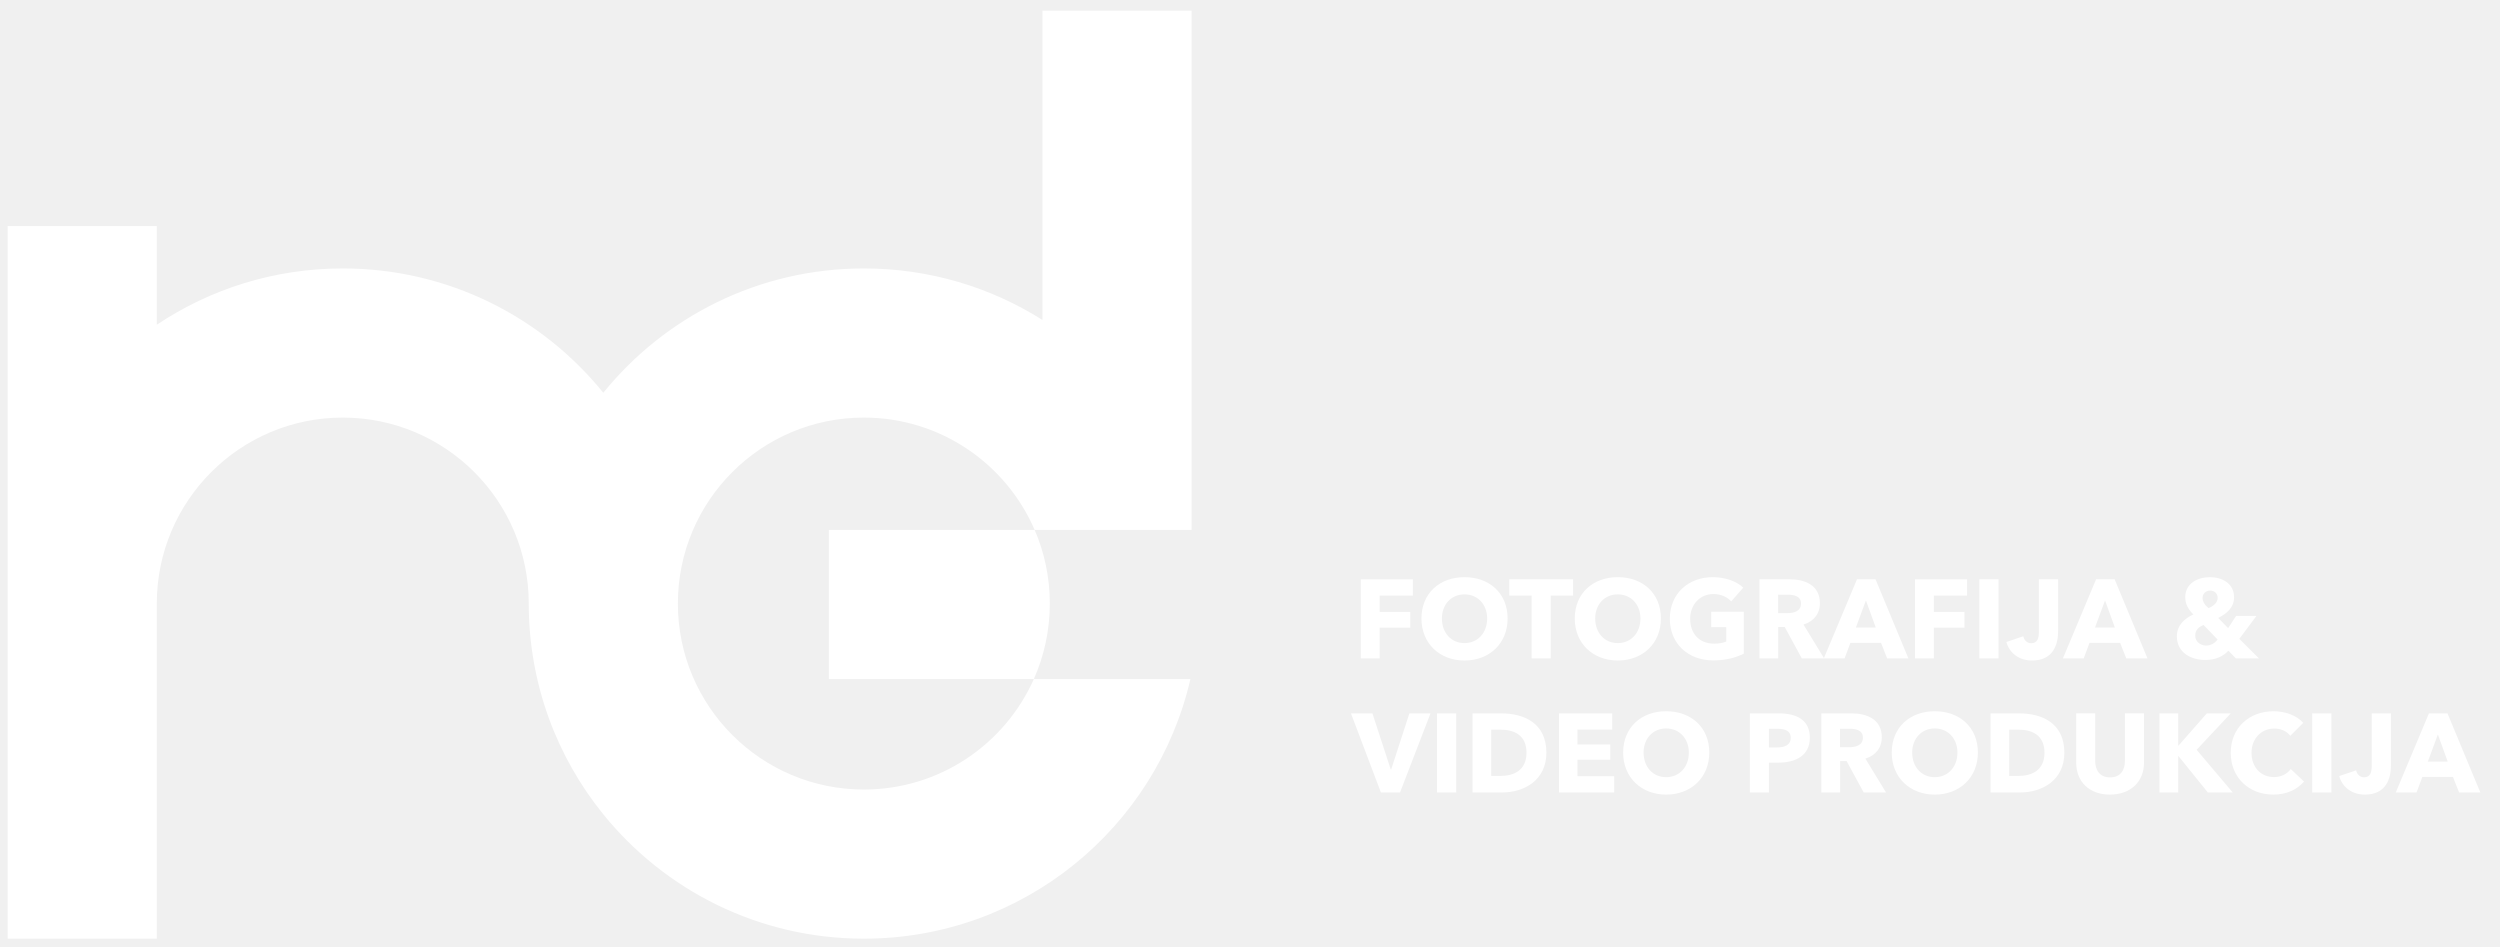
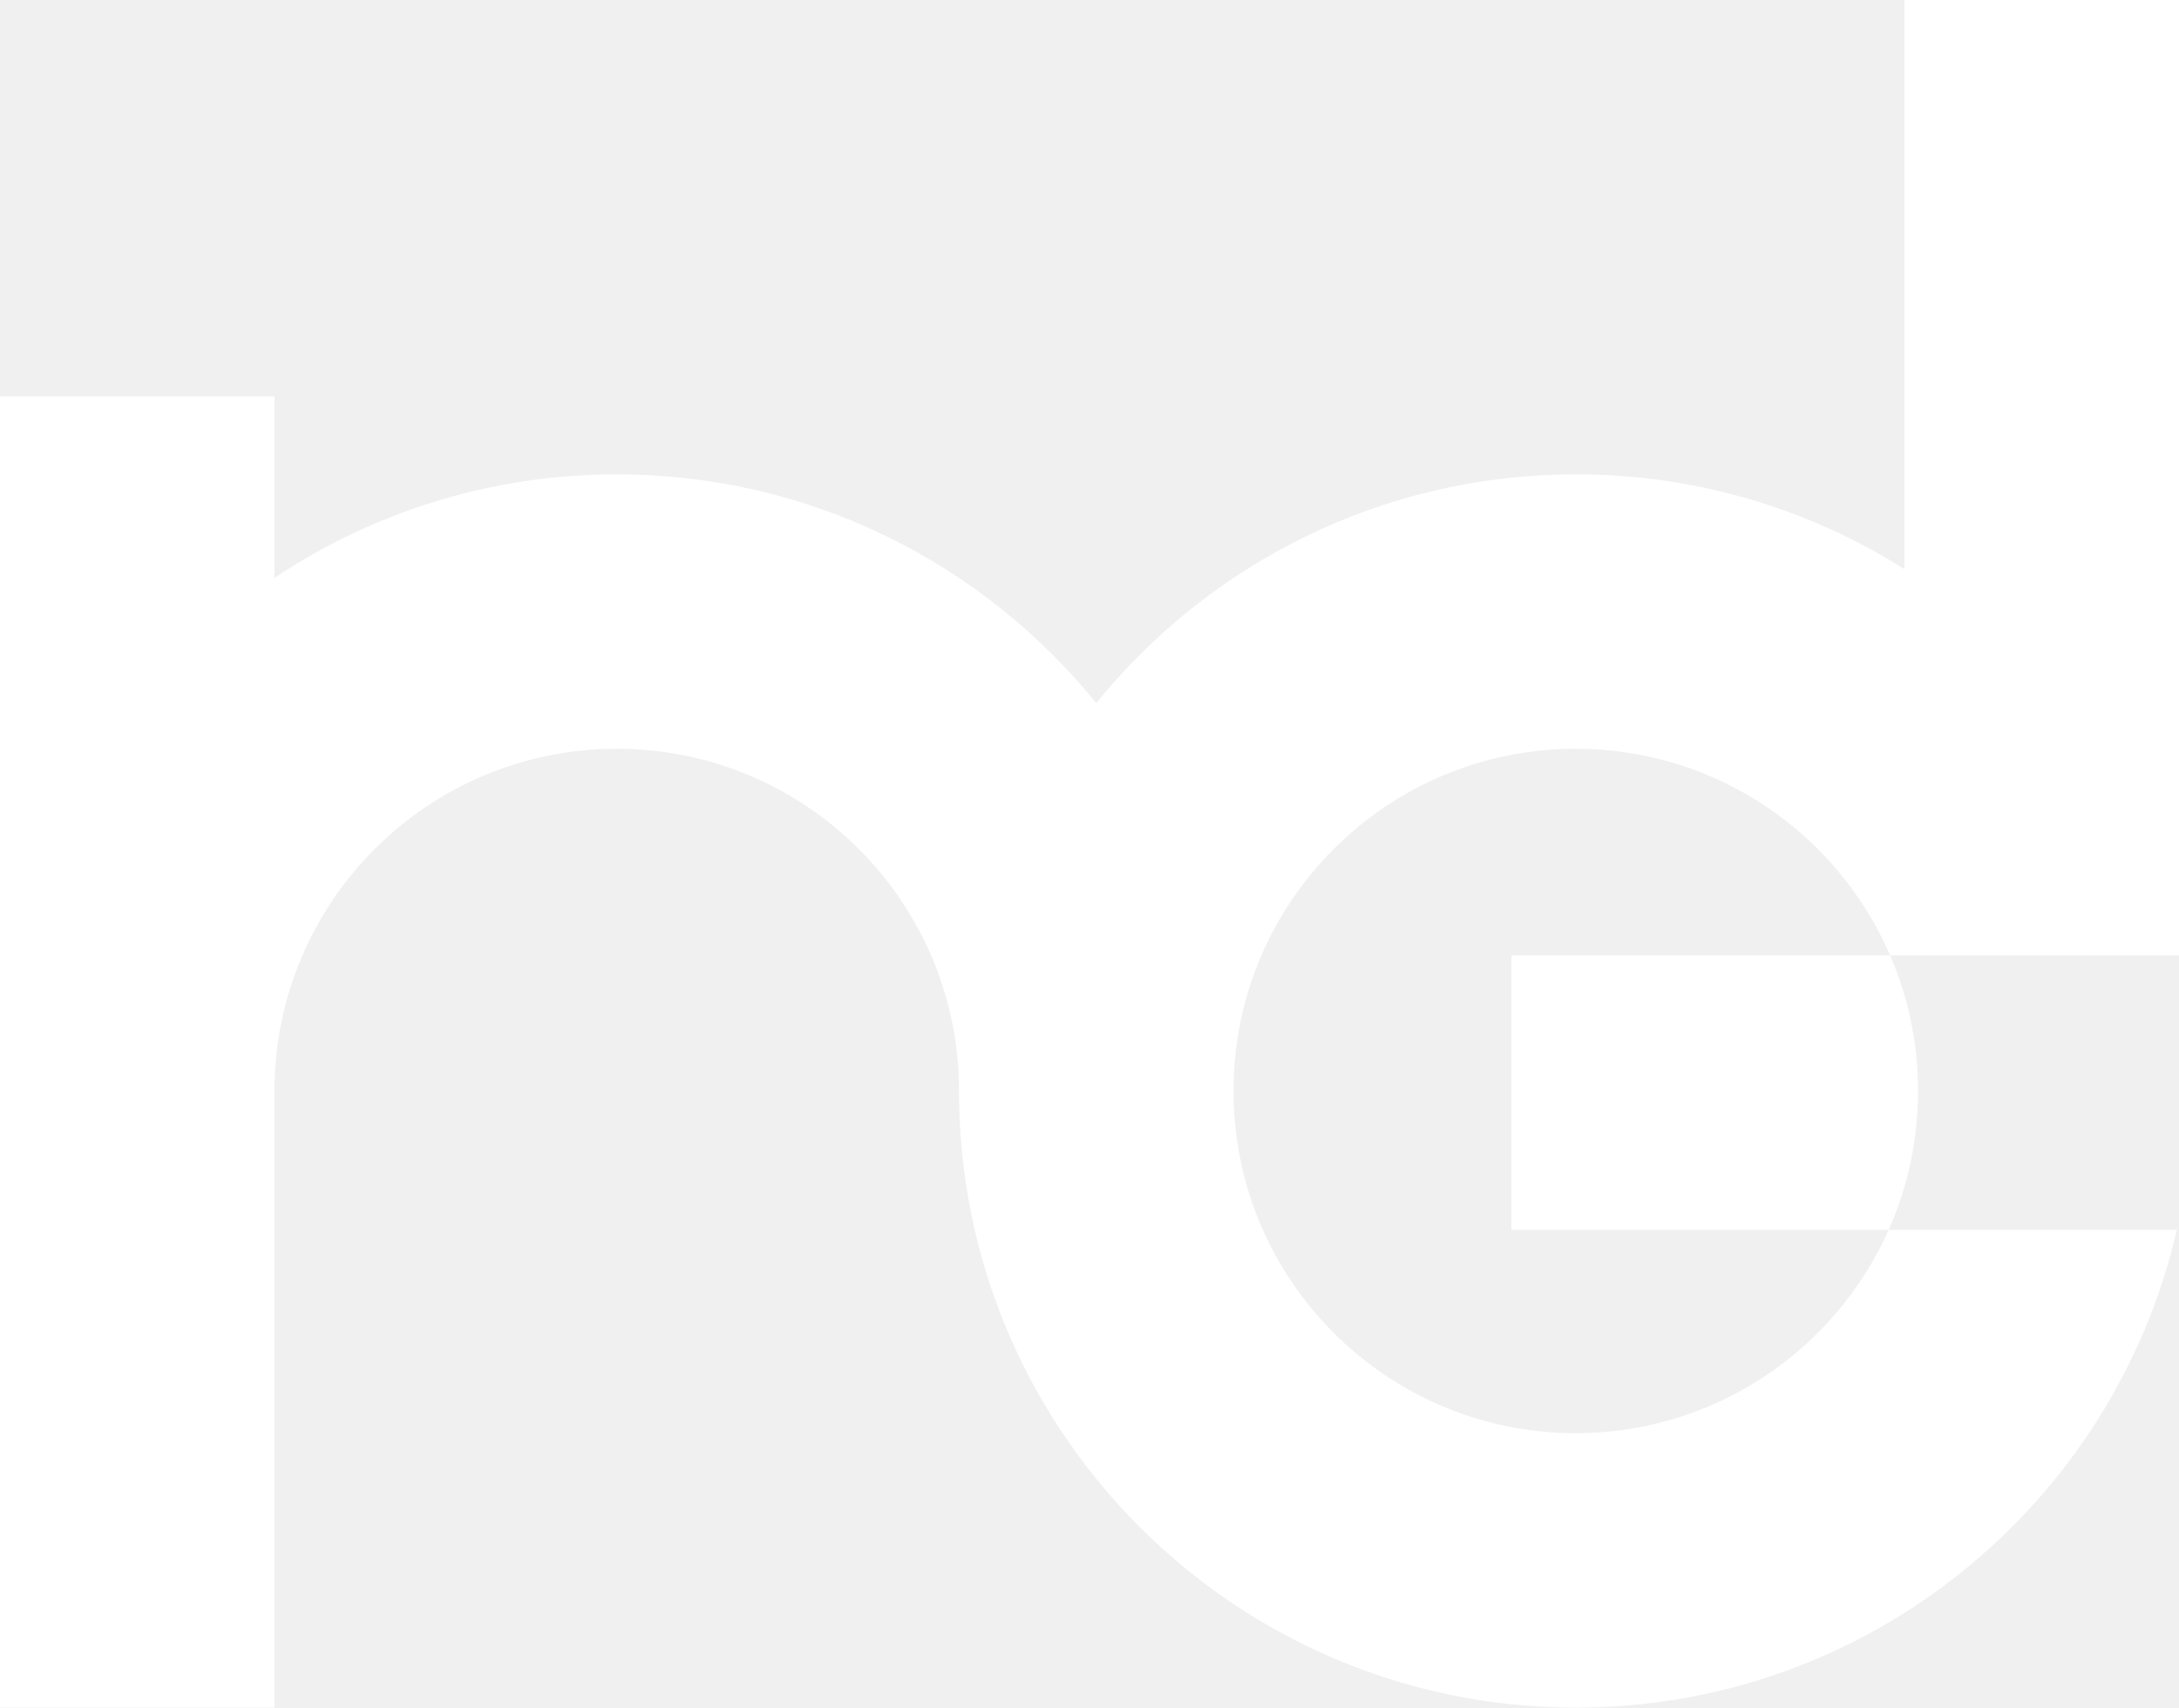
- <svg xmlns="http://www.w3.org/2000/svg" version="1.1" id="Layer_1" x="0px" y="0px" viewBox="0 0 1875 710" style="enable-background:new 0 0 1875 710;" xml:space="preserve">
+ <svg xmlns="http://www.w3.org/2000/svg" version="1.1" id="Layer_1" x="0px" y="0px" viewBox="0 0 719.55 564" style="enable-background:new 0 0 719.55 564;" xml:space="preserve">
  <style type="text/css">
	.st0{fill:#245581;}
	.st1{fill:#FFFFFF;}
</style>
  <g>
-     <path class="st0" d="M-1627.74,1619.83c0,84.33,68.37,152.7,152.7,152.7c62.26,0,115.83-37.27,139.59-90.71h128.56   C-1235,1803.95-1344.38,1895-1475.04,1895c-86.39,0-163.48-39.81-213.93-102.08c-38.3-47.28-61.23-107.5-61.23-173.08   c0-84.33-68.37-152.7-152.7-152.7c-84.33,0-152.7,68.37-152.7,152.7V1895h-122.46v-585.11h122.46v80.99   c43.69-29.19,96.2-46.22,152.7-46.22c86.39,0,163.48,39.81,213.93,102.08c50.45-62.28,127.54-102.08,213.93-102.08   c53.91,0,104.2,15.5,146.65,42.3V1133h122.46v426.36h-128.87c-23.42-54.26-77.39-92.23-140.24-92.23   C-1559.38,1467.13-1627.74,1535.5-1627.74,1619.83z" />
-     <path class="st0" d="M-1322.34,1619.83c0,22.07-4.69,43.04-13.11,61.99h-168.32v-122.46h168.97   C-1326.77,1577.89-1322.34,1598.35-1322.34,1619.83z" />
+     <path class="st0" d="M-2372.47,358.83c0,84.33,68.37,152.7,152.7,152.7c62.26,0,115.83-37.27,139.59-90.71h128.56   C-1979.72,542.95-2089.11,634-2219.77,634c-86.39,0-163.48-39.81-213.93-102.08c-38.3-47.28-61.23-107.5-61.23-173.08   c0-84.33-68.37-152.7-152.7-152.7s-152.7,68.37-152.7,152.7V634h-122.46V48.89h122.46v80.99c43.69-29.19,96.2-46.22,152.7-46.22   c86.39,0,163.48,39.81,213.93,102.08c50.45-62.28,127.54-102.08,213.93-102.08c53.91,0,104.2,15.5,146.65,42.3V-128h122.46v426.36   h-128.87c-23.42-54.26-77.39-92.23-140.24-92.23C-2304.1,206.13-2372.47,274.5-2372.47,358.83z" />
+     <path class="st0" d="M-2067.06,358.83c0,22.07-4.69,43.04-13.11,61.99h-168.32V298.36h168.97   C-2071.49,316.89-2067.06,337.35-2067.06,358.83z" />
  </g>
  <g>
-     <path class="st0" d="M-109.67,1612.89c0,54.89,44.5,99.4,99.4,99.4c40.53,0,75.39-24.26,90.86-59.05h83.68   C145.97,1732.74,74.77,1792-10.28,1792c-56.23,0-106.41-25.91-139.25-66.45c-24.93-30.77-39.86-69.97-39.86-112.66   c0-54.89-44.5-99.4-99.4-99.4s-99.4,44.5-99.4,99.4V1792h-79.71v-380.86h79.71v52.72c28.44-19,62.62-30.08,99.4-30.08   c56.23,0,106.41,25.91,139.25,66.45c32.84-40.54,83.02-66.45,139.25-66.45c35.09,0,67.83,10.09,95.46,27.54V1296h79.71v277.52   H81.01c-15.24-35.32-50.38-60.03-91.29-60.03C-65.17,1513.49-109.67,1557.99-109.67,1612.89z" />
-     <path class="st0" d="M89.12,1612.89c0,14.37-3.05,28.02-8.53,40.35H-28.98v-79.71H81.01C86.24,1585.59,89.12,1598.9,89.12,1612.89z   " />
+     <path class="st1" d="M407.33,360.33c0,62.42,50.6,113.02,113.02,113.02c46.08,0,85.73-27.58,103.32-67.14h95.15   C698.03,496.61,617.07,564,520.36,564c-63.94,0-121-29.46-158.35-75.56c-28.35-34.99-45.32-79.56-45.32-128.11   c0-62.42-50.6-113.02-113.02-113.02S90.64,297.91,90.64,360.33V564H0V130.93h90.64v59.95c32.34-21.61,71.21-34.21,113.02-34.21   c63.94,0,121,29.46,158.35,75.56c37.34-46.09,94.4-75.56,158.35-75.56c39.91,0,77.12,11.47,108.55,31.31V0h90.64v315.57h-95.39   c-17.33-40.16-57.28-68.26-103.8-68.26C457.94,247.31,407.33,297.91,407.33,360.33z" />
+     <path class="st1" d="M633.38,360.33c0,16.34-3.47,31.86-9.7,45.88H499.1v-90.64h125.06C630.1,329.29,633.38,344.43,633.38,360.33z" />
  </g>
  <g>
-     <rect x="-2632.4" y="2015.75" class="st0" width="41.25" height="41.25" />
-     <text transform="matrix(1 0 0 1 -2570.18 2031.703)">
+     <path class="st0" d="M-854.4,351.89c0,54.89,44.5,99.4,99.4,99.4c40.53,0,75.39-24.26,90.86-59.05h83.68   C-598.75,471.74-669.96,531-755,531c-56.23,0-106.41-25.91-139.25-66.45c-24.93-30.77-39.86-69.97-39.86-112.66   c0-54.89-44.5-99.4-99.4-99.4c-54.89,0-99.4,44.5-99.4,99.4V531h-79.71V150.14h79.71v52.72c28.44-19,62.62-30.08,99.4-30.08   c56.23,0,106.41,25.91,139.25,66.45c32.84-40.54,83.02-66.45,139.25-66.45c35.09,0,67.83,10.09,95.46,27.54V35h79.71v277.52h-83.89   c-15.24-35.32-50.38-60.03-91.29-60.03C-809.9,252.49-854.4,296.99-854.4,351.89z" />
+     <path class="st0" d="M-655.61,351.89c0,14.37-3.05,28.02-8.53,40.35H-773.7v-79.71h109.99   C-658.49,324.59-655.61,337.9-655.61,351.89z" />
+   </g>
+   <g>
+     <rect x="-3377.13" y="754.75" class="st0" width="41.25" height="41.25" />
+     <text transform="matrix(1 0 0 1 -3314.905 770.7034)">
      <tspan x="0" y="0" style="font-family:'MyriadPro-Regular'; font-size:15.236px;">Pantone 8484 C - Metallic Coated</tspan>
      <tspan x="0" y="18.28" style="font-family:'MyriadPro-Regular'; font-size:15.236px;">#245581 </tspan>
    </text>
  </g>
  <g>
    <g>
-       <path class="st0" d="M-1626.3,432.64c0,31.98,25.93,57.91,57.91,57.91c23.61,0,43.93-14.13,52.94-34.4h48.76    c-10.66,46.32-52.15,80.85-101.7,80.85c-32.76,0-62-15.1-81.14-38.72c-14.52-17.93-23.22-40.77-23.22-65.64    c0-31.98-25.93-57.91-57.91-57.91s-57.91,25.93-57.91,57.91V537h-46.45V315.09h46.45v30.72c16.57-11.07,36.49-17.53,57.91-17.53    c32.76,0,62,15.1,81.14,38.72c19.13-23.62,48.37-38.72,81.14-38.72c20.45,0,39.52,5.88,55.62,16.04V248h46.45v161.7h-48.88    c-8.88-20.58-29.35-34.98-53.19-34.98C-1600.37,374.72-1626.3,400.65-1626.3,432.64z" />
-       <path class="st0" d="M-1510.47,432.64c0,8.37-1.78,16.33-4.97,23.51h-63.84V409.7h64.08    C-1512.15,416.73-1510.47,424.49-1510.47,432.64z" />
+       <path class="st0" d="M-2371.03-828.36c0,31.98,25.93,57.91,57.91,57.91c23.61,0,43.93-14.13,52.94-34.4h48.76    c-10.66,46.32-52.15,80.85-101.7,80.85c-32.76,0-62-15.1-81.14-38.72c-14.52-17.93-23.22-40.77-23.22-65.64    c0-31.98-25.93-57.91-57.91-57.91c-31.98,0-57.91,25.93-57.91,57.91V-724h-46.45v-221.91h46.45v30.72    c16.57-11.07,36.49-17.53,57.91-17.53c32.76,0,62,15.1,81.14,38.72c19.13-23.62,48.37-38.72,81.14-38.72    c20.45,0,39.52,5.88,55.62,16.04V-1013h46.45v161.7h-48.88c-8.88-20.58-29.35-34.98-53.19-34.98    C-2345.1-886.28-2371.03-860.35-2371.03-828.36z" />
+       <path class="st0" d="M-2255.2-828.36c0,8.37-1.78,16.33-4.97,23.51h-63.84v-46.45h64.08    C-2256.88-844.27-2255.2-836.51-2255.2-828.36z" />
    </g>
    <g>
-       <path class="st0" d="M-1407.75,430.16v5.08h9.53v4.91h-9.53v9.57h-5.88v-24.64h16.22v5.08H-1407.75z" />
-       <path class="st0" d="M-1381.34,450.38c-7.69,0-13.4-5.29-13.4-13.08c0-7.9,5.71-12.88,13.4-12.88c7.73,0,13.43,4.98,13.43,12.88    C-1367.9,445.09-1373.61,450.38-1381.34,450.38z M-1381.34,429.78c-4.18,0-7.03,3.2-7.03,7.52c0,4.45,2.89,7.66,7.03,7.66    c4.14,0,7.06-3.2,7.06-7.66C-1374.27,432.98-1377.16,429.78-1381.34,429.78z" />
-       <path class="st0" d="M-1354.47,430.16v19.56h-5.95v-19.56h-6.96v-5.08h19.87v5.08H-1354.47z" />
-       <path class="st0" d="M-1333.6,450.38c-7.69,0-13.4-5.29-13.4-13.08c0-7.9,5.71-12.88,13.4-12.88c7.73,0,13.43,4.98,13.43,12.88    C-1320.17,445.09-1325.87,450.38-1333.6,450.38z M-1333.6,429.78c-4.18,0-7.03,3.2-7.03,7.52c0,4.45,2.89,7.66,7.03,7.66    c4.14,0,7.06-3.2,7.06-7.66C-1326.53,432.98-1329.42,429.78-1333.6,429.78z" />
-       <path class="st0" d="M-1303.85,450.35c-7.86,0-13.54-5.22-13.54-12.98c0-7.9,5.85-12.94,13.36-12.94c3.86,0,7.45,1.29,9.5,3.27    l-3.76,4.28c-1.15-1.32-3.13-2.3-5.53-2.3c-4.18,0-7.24,3.27-7.24,7.69c0,4.52,2.68,7.76,7.52,7.76c1.39,0,2.68-0.21,3.72-0.66    v-4.49h-4.7v-4.8h10.16v13.05C-1296.75,449.48-1300.05,450.35-1303.85,450.35z" />
-       <path class="st0" d="M-1276.29,449.72l-5.32-9.78h-2.02v9.78h-5.85v-24.64h9.4c4.73,0,9.43,1.81,9.43,7.45    c0,3.31-1.95,5.67-5.12,6.65l6.44,10.54H-1276.29z M-1280.5,429.88h-3.17v5.74h2.82c1.91,0,4.32-0.49,4.32-2.99    C-1276.53,430.34-1278.72,429.88-1280.5,429.88z" />
-       <path class="st0" d="M-1249.7,449.72l-1.91-4.84h-9.53l-1.81,4.84h-6.47l10.33-24.64h5.78l10.23,24.64H-1249.7z M-1256.32,431.66    l-3.13,8.46h6.19L-1256.32,431.66z" />
-       <path class="st0" d="M-1235.16,430.16v5.08h9.53v4.91h-9.53v9.57h-5.88v-24.64h16.22v5.08H-1235.16z" />
-       <path class="st0" d="M-1221,449.72v-24.64h5.99v24.64H-1221z" />
-       <path class="st0" d="M-1204.58,450.38c-4.14,0-7.1-2.4-8-5.78l5.25-1.77c0.31,1.29,1.22,2.16,2.47,2.16c1.95,0,2.4-1.5,2.4-3.65    v-16.25h5.99v16.22C-1196.47,445.2-1197.86,450.38-1204.58,450.38z" />
-       <path class="st0" d="M-1175.24,449.72l-1.91-4.84h-9.53l-1.81,4.84h-6.47l10.33-24.64h5.78l10.23,24.64H-1175.24z     M-1181.85,431.66l-3.13,8.46h6.19L-1181.85,431.66z" />
-       <path class="st0" d="M-1141.11,449.72l-2.33-2.4c-1.57,1.67-3.79,2.89-7.2,2.89c-4.49,0-8.84-2.33-8.84-7.34    c0-3.48,2.44-5.64,5.15-6.82c-1.53-1.5-2.54-3.24-2.54-5.36c0-4.45,4.04-6.26,7.69-6.26c3.76,0,7.52,1.91,7.52,6.26    c0,3.13-2.23,5.08-4.94,6.44l3.1,3.17l2.47-3.79h6.33l-5.32,7.13l6.12,6.09H-1141.11z M-1151.16,439.31    c-1.39,0.56-2.61,1.46-2.61,3.31c0,1.95,1.7,3.1,3.34,3.1c1.53,0,2.75-0.7,3.62-1.88L-1151.16,439.31z M-1149.11,428.6    c-1.36,0-2.37,0.97-2.37,2.26c0,1.15,0.66,2.23,1.84,3.2c1.57-0.63,2.85-1.71,2.85-3.2    C-1146.78,429.61-1147.68,428.6-1149.11,428.6z" />
-       <path class="st0" d="M-1401.41,491.47h-5.95l-9.33-24.64h6.68l5.71,17.47h0.14l5.67-17.47h6.58L-1401.41,491.47z" />
-       <path class="st0" d="M-1389.9,491.47v-24.64h5.99v24.64H-1389.9z" />
-       <path class="st0" d="M-1369.65,491.47h-9.19v-24.64h8.91c6.99,0,14.09,2.92,14.09,12.25    C-1355.83,487.75-1362.86,491.47-1369.65,491.47z M-1370.06,471.92h-2.96v14.41h2.82c4.25,0,8.18-1.74,8.18-7.24    C-1362.02,473.55-1365.96,471.92-1370.06,471.92z" />
-       <path class="st0" d="M-1351.9,491.47v-24.64h16.56v5.05h-10.82v4.63h10.23v4.77h-10.23v5.12h11.45v5.08H-1351.9z" />
-       <path class="st0" d="M-1318.53,492.14c-7.69,0-13.4-5.29-13.4-13.08c0-7.9,5.71-12.88,13.4-12.88c7.73,0,13.43,4.98,13.43,12.88    C-1305.1,486.85-1310.81,492.14-1318.53,492.14z M-1318.53,471.53c-4.18,0-7.03,3.2-7.03,7.52c0,4.45,2.89,7.66,7.03,7.66    c4.14,0,7.06-3.2,7.06-7.66C-1311.47,474.74-1314.36,471.53-1318.53,471.53z" />
-       <path class="st0" d="M-1283.56,482.18h-2.96v9.29h-5.95v-24.64h9.05c5.39,0,9.64,1.95,9.64,7.59    C-1273.78,480.13-1278.41,482.18-1283.56,482.18z M-1283.91,471.64h-2.61v5.81h2.51c2.23,0,4.28-0.66,4.28-2.99    C-1279.73,472.09-1281.79,471.64-1283.91,471.64z" />
-       <path class="st0" d="M-1257.01,491.47l-5.32-9.78h-2.02v9.78h-5.85v-24.64h9.4c4.73,0,9.43,1.81,9.43,7.45    c0,3.31-1.95,5.67-5.12,6.65l6.44,10.54H-1257.01z M-1261.22,471.64h-3.17v5.74h2.82c1.91,0,4.32-0.49,4.32-2.99    C-1257.26,472.09-1259.45,471.64-1261.22,471.64z" />
-       <path class="st0" d="M-1234.88,492.14c-7.69,0-13.4-5.29-13.4-13.08c0-7.9,5.71-12.88,13.4-12.88c7.73,0,13.43,4.98,13.43,12.88    C-1221.45,486.85-1227.16,492.14-1234.88,492.14z M-1234.88,471.53c-4.18,0-7.03,3.2-7.03,7.52c0,4.45,2.89,7.66,7.03,7.66    c4.14,0,7.06-3.2,7.06-7.66C-1227.82,474.74-1230.71,471.53-1234.88,471.53z" />
-       <path class="st0" d="M-1208.33,491.47h-9.19v-24.64h8.91c6.99,0,14.09,2.92,14.09,12.25    C-1194.52,487.75-1201.55,491.47-1208.33,491.47z M-1208.75,471.92h-2.96v14.41h2.82c4.25,0,8.18-1.74,8.18-7.24    C-1200.71,473.55-1204.65,471.92-1208.75,471.92z" />
-       <path class="st0" d="M-1180.32,492.14c-6.47,0-10.51-4.04-10.51-9.95v-15.35h5.92v14.86c0,2.64,1.29,5.08,4.63,5.08    c3.38,0,4.63-2.44,4.63-5.08v-14.86h5.95v15.35C-1169.71,488.1-1173.89,492.14-1180.32,492.14z" />
-       <path class="st0" d="M-1149.84,491.47l-9.15-11.34h-0.07v11.34h-5.85v-24.64h5.85v10.02h0.1l8.8-10.02h7.45l-10.61,11.34    l11.24,13.29H-1149.84z" />
-       <path class="st0" d="M-1129.45,492.14c-7.59,0-13.26-5.29-13.26-13.01c0-7.9,5.85-12.94,13.36-12.94c3.45,0,7.17,1.25,9.22,3.62    l-4.04,4.04c-1.11-1.53-3.1-2.26-4.98-2.26c-4.14,0-7.1,3.2-7.1,7.55c0,4.49,2.89,7.55,6.99,7.55c2.33,0,4.18-1.04,5.22-2.51    l4.14,3.9C-1122.04,490.57-1125.31,492.14-1129.45,492.14z" />
-       <path class="st0" d="M-1117.34,491.47v-24.64h5.99v24.64H-1117.34z" />
-       <path class="st0" d="M-1100.92,492.14c-4.14,0-7.1-2.4-8-5.78l5.25-1.77c0.31,1.29,1.22,2.16,2.47,2.16c1.95,0,2.4-1.5,2.4-3.65    v-16.25h5.99v16.22C-1092.81,486.95-1094.2,492.14-1100.92,492.14z" />
-       <path class="st0" d="M-1071.59,491.47l-1.91-4.84h-9.53l-1.81,4.84h-6.47l10.33-24.64h5.78l10.23,24.64H-1071.59z M-1078.2,473.41    l-3.13,8.46h6.19L-1078.2,473.41z" />
+       <path class="st0" d="M-2152.47-830.84v5.08h9.53v4.91h-9.53v9.57h-5.88v-24.64h16.22v5.08H-2152.47z" />
+       <path class="st0" d="M-2126.06-810.62c-7.69,0-13.4-5.29-13.4-13.08c0-7.9,5.71-12.88,13.4-12.88c7.73,0,13.43,4.98,13.43,12.88    C-2112.63-815.91-2118.34-810.62-2126.06-810.62z M-2126.06-831.22c-4.18,0-7.03,3.2-7.03,7.52c0,4.45,2.89,7.66,7.03,7.66    s7.06-3.2,7.06-7.66C-2119-828.02-2121.89-831.22-2126.06-831.22z" />
+       <path class="st0" d="M-2099.2-830.84v19.56h-5.95v-19.56h-6.96v-5.08h19.87v5.08H-2099.2z" />
+       <path class="st0" d="M-2078.32-810.62c-7.69,0-13.4-5.29-13.4-13.08c0-7.9,5.71-12.88,13.4-12.88c7.73,0,13.43,4.98,13.43,12.88    C-2064.89-815.91-2070.6-810.62-2078.32-810.62z M-2078.32-831.22c-4.18,0-7.03,3.2-7.03,7.52c0,4.45,2.89,7.66,7.03,7.66    c4.14,0,7.06-3.2,7.06-7.66C-2071.26-828.02-2074.15-831.22-2078.32-831.22z" />
+       <path class="st0" d="M-2048.57-810.65c-7.86,0-13.54-5.22-13.54-12.98c0-7.9,5.85-12.94,13.36-12.94c3.86,0,7.45,1.29,9.5,3.27    l-3.76,4.28c-1.15-1.32-3.13-2.3-5.53-2.3c-4.18,0-7.24,3.27-7.24,7.69c0,4.52,2.68,7.76,7.52,7.76c1.39,0,2.68-0.21,3.72-0.66    v-4.49h-4.7v-4.8h10.16v13.05C-2041.47-811.52-2044.78-810.65-2048.57-810.65z" />
+       <path class="st0" d="M-2021.01-811.28l-5.32-9.78h-2.02v9.78h-5.85v-24.64h9.4c4.73,0,9.43,1.81,9.43,7.45    c0,3.31-1.95,5.67-5.12,6.65l6.44,10.54H-2021.01z M-2025.22-831.12h-3.17v5.74h2.82c1.91,0,4.32-0.49,4.32-2.99    C-2021.26-830.66-2023.45-831.12-2025.22-831.12z" />
+       <path class="st0" d="M-1994.43-811.28l-1.91-4.84h-9.53l-1.81,4.84h-6.47l10.33-24.64h5.78l10.23,24.64H-1994.43z     M-2001.04-829.34l-3.13,8.46h6.19L-2001.04-829.34z" />
+       <path class="st0" d="M-1979.89-830.84v5.08h9.53v4.91h-9.53v9.57h-5.88v-24.64h16.22v5.08H-1979.89z" />
+       <path class="st0" d="M-1965.73-811.28v-24.64h5.99v24.64H-1965.73z" />
+       <path class="st0" d="M-1949.3-810.62c-4.14,0-7.1-2.4-8-5.78l5.25-1.77c0.31,1.29,1.22,2.16,2.47,2.16c1.95,0,2.4-1.5,2.4-3.65    v-16.25h5.99v16.22C-1941.19-815.8-1942.59-810.62-1949.3-810.62z" />
+       <path class="st0" d="M-1919.97-811.28l-1.91-4.84h-9.53l-1.81,4.84h-6.47l10.33-24.64h5.78l10.23,24.64H-1919.97z     M-1926.58-829.34l-3.13,8.46h6.19L-1926.58-829.34z" />
+       <path class="st0" d="M-1885.83-811.28l-2.33-2.4c-1.57,1.67-3.79,2.89-7.2,2.89c-4.49,0-8.84-2.33-8.84-7.34    c0-3.48,2.44-5.64,5.15-6.82c-1.53-1.5-2.54-3.24-2.54-5.36c0-4.45,4.04-6.26,7.69-6.26c3.76,0,7.52,1.91,7.52,6.26    c0,3.13-2.23,5.08-4.94,6.44l3.1,3.17l2.47-3.79h6.33l-5.32,7.13l6.12,6.09H-1885.83z M-1895.89-821.69    c-1.39,0.56-2.61,1.46-2.61,3.31c0,1.95,1.7,3.1,3.34,3.1c1.53,0,2.75-0.7,3.62-1.88L-1895.89-821.69z M-1893.84-832.4    c-1.36,0-2.37,0.97-2.37,2.26c0,1.15,0.66,2.23,1.84,3.2c1.57-0.63,2.85-1.71,2.85-3.2    C-1891.51-831.39-1892.41-832.4-1893.84-832.4z" />
+       <path class="st0" d="M-2146.14-769.53h-5.95l-9.33-24.64h6.68l5.71,17.47h0.14l5.67-17.47h6.58L-2146.14-769.53z" />
+       <path class="st0" d="M-2134.62-769.53v-24.64h5.99v24.64H-2134.62z" />
+       <path class="st0" d="M-2114.37-769.53h-9.19v-24.64h8.91c6.99,0,14.09,2.92,14.09,12.25    C-2100.56-773.25-2107.59-769.53-2114.37-769.53z M-2114.79-789.08h-2.96v14.41h2.82c4.25,0,8.18-1.74,8.18-7.24    C-2106.75-787.45-2110.68-789.08-2114.79-789.08z" />
+       <path class="st0" d="M-2096.63-769.53v-24.64h16.56v5.05h-10.82v4.63h10.23v4.77h-10.23v5.12h11.45v5.08H-2096.63z" />
+       <path class="st0" d="M-2063.26-768.86c-7.69,0-13.4-5.29-13.4-13.08c0-7.9,5.71-12.88,13.4-12.88c7.73,0,13.43,4.98,13.43,12.88    C-2049.83-774.15-2055.53-768.86-2063.26-768.86z M-2063.26-789.47c-4.18,0-7.03,3.2-7.03,7.52c0,4.45,2.89,7.66,7.03,7.66    c4.14,0,7.06-3.2,7.06-7.66C-2056.19-786.26-2059.08-789.47-2063.26-789.47z" />
+       <path class="st0" d="M-2028.29-778.82h-2.96v9.29h-5.95v-24.64h9.05c5.39,0,9.64,1.95,9.64,7.59    C-2018.51-780.87-2023.14-778.82-2028.29-778.82z M-2028.64-789.36h-2.61v5.81h2.51c2.23,0,4.28-0.66,4.28-2.99    C-2024.46-788.91-2026.51-789.36-2028.64-789.36z" />
+       <path class="st0" d="M-2001.74-769.53l-5.32-9.78h-2.02v9.78h-5.85v-24.64h9.4c4.73,0,9.43,1.81,9.43,7.45    c0,3.31-1.95,5.67-5.12,6.65l6.44,10.54H-2001.74z M-2005.95-789.36h-3.17v5.74h2.82c1.91,0,4.32-0.49,4.32-2.99    C-2001.98-788.91-2004.17-789.36-2005.95-789.36z" />
+       <path class="st0" d="M-1979.61-768.86c-7.69,0-13.4-5.29-13.4-13.08c0-7.9,5.71-12.88,13.4-12.88c7.73,0,13.43,4.98,13.43,12.88    C-1966.18-774.15-1971.88-768.86-1979.61-768.86z M-1979.61-789.47c-4.18,0-7.03,3.2-7.03,7.52c0,4.45,2.89,7.66,7.03,7.66    c4.14,0,7.06-3.2,7.06-7.66C-1972.54-786.26-1975.43-789.47-1979.61-789.47z" />
+       <path class="st0" d="M-1953.06-769.53h-9.19v-24.64h8.91c6.99,0,14.09,2.92,14.09,12.25    C-1939.24-773.25-1946.27-769.53-1953.06-769.53z M-1953.48-789.08h-2.96v14.41h2.82c4.25,0,8.18-1.74,8.18-7.24    C-1945.44-787.45-1949.37-789.08-1953.48-789.08z" />
+       <path class="st0" d="M-1925.05-768.86c-6.47,0-10.51-4.04-10.51-9.95v-15.35h5.92v14.86c0,2.64,1.29,5.08,4.63,5.08    c3.38,0,4.63-2.44,4.63-5.08v-14.86h5.95v15.35C-1914.44-772.9-1918.61-768.86-1925.05-768.86z" />
+       <path class="st0" d="M-1894.57-769.53l-9.15-11.34h-0.07v11.34h-5.85v-24.64h5.85v10.02h0.1l8.8-10.02h7.45l-10.61,11.34    l11.24,13.29H-1894.57z" />
+       <path class="st0" d="M-1874.18-768.86c-7.59,0-13.26-5.29-13.26-13.01c0-7.9,5.85-12.94,13.36-12.94c3.45,0,7.17,1.25,9.22,3.62    l-4.04,4.04c-1.11-1.53-3.1-2.26-4.98-2.26c-4.14,0-7.1,3.2-7.1,7.55c0,4.49,2.89,7.55,6.99,7.55c2.33,0,4.18-1.04,5.22-2.51    l4.14,3.9C-1866.77-770.43-1870.04-768.86-1874.18-768.86z" />
+       <path class="st0" d="M-1862.07-769.53v-24.64h5.99v24.64H-1862.07z" />
+       <path class="st0" d="M-1845.65-768.86c-4.14,0-7.1-2.4-8-5.78l5.25-1.77c0.31,1.29,1.22,2.16,2.47,2.16c1.95,0,2.4-1.5,2.4-3.65    v-16.25h5.99v16.22C-1837.54-774.05-1838.93-768.86-1845.65-768.86z" />
+       <path class="st0" d="M-1816.31-769.53l-1.91-4.84h-9.53l-1.81,4.84h-6.47l10.33-24.64h5.78l10.23,24.64H-1816.31z     M-1822.92-787.59l-3.13,8.46h6.19L-1822.92-787.59z" />
    </g>
  </g>
  <g>
    <g>
-       <path class="st1" d="M508.41,452.67c0,77.03,62.45,139.48,139.48,139.48c56.87,0,105.79-34.04,127.5-82.86h117.42    C867.14,620.84,767.23,704,647.89,704c-78.91,0-149.32-36.36-195.4-93.24c-34.98-43.18-55.93-98.19-55.93-158.09    c0-77.03-62.45-139.48-139.48-139.48S117.6,375.64,117.6,452.67V704H5.74V169.57H117.6v73.98    c39.91-26.67,87.87-42.22,139.48-42.22c78.91,0,149.32,36.36,195.4,93.24c46.08-56.88,116.5-93.24,195.4-93.24    c49.24,0,95.18,14.15,133.95,38.64V8h111.86v389.43H775.98c-21.39-49.56-70.69-84.24-128.1-84.24    C570.86,313.19,508.41,375.64,508.41,452.67z" />
-       <path class="st1" d="M787.36,452.67c0,20.16-4.28,39.32-11.97,56.62H621.65V397.43h154.34    C783.32,414.36,787.36,433.04,787.36,452.67z" />
+       <path class="st0" d="M-236.32-808.33c0,77.03,62.45,139.48,139.48,139.48c56.87,0,105.79-34.04,127.5-82.86h117.42    C122.41-640.16,22.5-557-96.84-557c-78.91,0-149.32-36.36-195.4-93.24c-34.98-43.18-55.93-98.19-55.93-158.09    c0-77.03-62.45-139.48-139.48-139.48s-139.48,62.45-139.48,139.48V-557h-111.86v-534.43h111.86v73.98    c39.91-26.67,87.87-42.22,139.48-42.22c78.91,0,149.32,36.36,195.4,93.24c46.08-56.88,116.5-93.24,195.4-93.24    c49.24,0,95.18,14.15,133.95,38.64V-1253h111.86v389.43H31.26c-21.39-49.56-70.69-84.24-128.1-84.24    C-173.87-947.81-236.32-885.36-236.32-808.33z" />
+       <path class="st0" d="M42.64-808.33c0,20.16-4.28,39.32-11.97,56.62h-153.74v-111.86H31.26C38.59-846.64,42.64-827.96,42.64-808.33    z" />
    </g>
    <g>
-       <path class="st1" d="M1034.76,446.7v12.24h22.96v11.82h-22.96v23.05h-14.16v-59.33h39.05v12.24H1034.76z" />
-       <path class="st1" d="M1098.36,495.39c-18.52,0-32.27-12.74-32.27-31.51c0-19.02,13.74-31.01,32.27-31.01    c18.6,0,32.35,11.98,32.35,31.01C1130.71,482.65,1116.97,495.39,1098.36,495.39z M1098.36,445.78c-10.06,0-16.93,7.71-16.93,18.1    c0,10.73,6.96,18.44,16.93,18.44c9.97,0,17.01-7.71,17.01-18.44C1115.37,453.49,1108.42,445.78,1098.36,445.78z" />
-       <path class="st1" d="M1163.05,446.7v47.1h-14.33v-47.1h-16.76v-12.24h47.85v12.24H1163.05z" />
-       <path class="st1" d="M1213.33,495.39c-18.52,0-32.26-12.74-32.26-31.51c0-19.02,13.74-31.01,32.26-31.01    c18.61,0,32.35,11.98,32.35,31.01C1245.68,482.65,1231.94,495.39,1213.33,495.39z M1213.33,445.78c-10.06,0-16.93,7.71-16.93,18.1    c0,10.73,6.96,18.44,16.93,18.44c9.97,0,17.01-7.71,17.01-18.44C1230.35,453.49,1223.39,445.78,1213.33,445.78z" />
-       <path class="st1" d="M1284.98,495.31c-18.94,0-32.6-12.57-32.6-31.26c0-19.02,14.08-31.18,32.18-31.18c9.3,0,17.93,3.1,22.88,7.88    l-9.05,10.31c-2.77-3.18-7.54-5.53-13.33-5.53c-10.06,0-17.43,7.88-17.43,18.52c0,10.89,6.45,18.69,18.1,18.69    c3.35,0,6.45-0.5,8.97-1.59v-10.81h-11.31v-11.56h24.47v31.43C1302.08,493.21,1294.12,495.31,1284.98,495.31z" />
-       <path class="st1" d="M1351.35,493.8l-12.82-23.55h-4.86v23.55h-14.08v-59.33h22.63c11.4,0,22.71,4.36,22.71,17.93    c0,7.96-4.69,13.66-12.32,16.01l15.5,25.39H1351.35z M1341.21,446.03h-7.63v13.83h6.79c4.61,0,10.39-1.17,10.39-7.21    C1350.76,447.12,1345.48,446.03,1341.21,446.03z" />
-       <path class="st1" d="M1415.37,493.8l-4.61-11.65h-22.96l-4.36,11.65h-15.59l24.89-59.33h13.91l24.64,59.33H1415.37z     M1399.45,450.31l-7.54,20.36h14.92L1399.45,450.31z" />
-       <path class="st1" d="M1450.4,446.7v12.24h22.96v11.82h-22.96v23.05h-14.16v-59.33h39.05v12.24H1450.4z" />
-       <path class="st1" d="M1484.5,493.8v-59.33h14.41v59.33H1484.5z" />
-       <path class="st1" d="M1524.06,495.39c-9.97,0-17.09-5.78-19.27-13.91l12.65-4.27c0.76,3.1,2.93,5.2,5.95,5.2    c4.69,0,5.78-3.6,5.78-8.8v-39.14h14.41v39.05C1543.58,482.91,1540.23,495.39,1524.06,495.39z" />
-       <path class="st1" d="M1594.7,493.8l-4.61-11.65h-22.96l-4.36,11.65h-15.59l24.89-59.33h13.91l24.64,59.33H1594.7z M1578.78,450.31    l-7.54,20.36h14.92L1578.78,450.31z" />
-       <path class="st1" d="M1676.91,493.8l-5.62-5.78c-3.77,4.02-9.13,6.96-17.35,6.96c-10.81,0-21.29-5.61-21.29-17.68    c0-8.38,5.87-13.58,12.4-16.43c-3.69-3.6-6.12-7.79-6.12-12.91c0-10.73,9.72-15.08,18.52-15.08c9.05,0,18.1,4.61,18.1,15.08    c0,7.54-5.36,12.24-11.9,15.5l7.46,7.63l5.95-9.13h15.25l-12.82,17.18l14.75,14.67H1676.91z M1652.69,468.74    c-3.35,1.34-6.28,3.52-6.28,7.96c0,4.69,4.11,7.46,8.05,7.46c3.69,0,6.62-1.68,8.72-4.53L1652.69,468.74z M1657.63,442.93    c-3.27,0-5.7,2.35-5.7,5.45c0,2.77,1.59,5.36,4.44,7.71c3.77-1.51,6.87-4.11,6.87-7.71    C1663.25,445.36,1661.07,442.93,1657.63,442.93z" />
-       <path class="st1" d="M1050.01,594.36h-14.33l-22.46-59.33h16.09l13.74,42.07h0.33l13.66-42.07h15.84L1050.01,594.36z" />
-       <path class="st1" d="M1077.75,594.36v-59.33h14.41v59.33H1077.75z" />
-       <path class="st1" d="M1126.52,594.36h-22.12v-59.33h21.45c16.84,0,33.94,7.04,33.94,29.5    C1159.79,585.39,1142.86,594.36,1126.52,594.36z M1125.51,547.26h-7.12v34.7h6.79c10.22,0,19.69-4.19,19.69-17.43    C1144.87,551.2,1135.4,547.26,1125.51,547.26z" />
-       <path class="st1" d="M1169.25,594.36v-59.33h39.89v12.15h-26.06v11.15h24.64v11.48h-24.64v12.32h27.57v12.24H1169.25z" />
-       <path class="st1" d="M1249.62,595.95c-18.52,0-32.26-12.74-32.26-31.51c0-19.02,13.74-31.01,32.26-31.01    c18.61,0,32.35,11.98,32.35,31.01C1281.96,583.21,1268.22,595.95,1249.62,595.95z M1249.62,546.34c-10.06,0-16.93,7.71-16.93,18.1    c0,10.73,6.96,18.44,16.93,18.44c9.97,0,17.01-7.71,17.01-18.44C1266.63,554.05,1259.67,546.34,1249.62,546.34z" />
-       <path class="st1" d="M1333.83,571.98h-7.12v22.38h-14.33v-59.33h21.79c12.99,0,23.21,4.69,23.21,18.27    C1357.38,567.04,1346.24,571.98,1333.83,571.98z M1333,546.59h-6.29v14h6.03c5.36,0,10.31-1.59,10.31-7.21    C1343.05,547.68,1338.11,546.59,1333,546.59z" />
-       <path class="st1" d="M1397.77,594.36l-12.82-23.55h-4.86v23.55h-14.08v-59.33h22.63c11.4,0,22.71,4.36,22.71,17.93    c0,7.96-4.69,13.66-12.32,16.01l15.5,25.39H1397.77z M1387.63,546.59h-7.63v13.83h6.79c4.61,0,10.39-1.17,10.39-7.21    C1397.19,547.68,1391.91,546.59,1387.63,546.59z" />
-       <path class="st1" d="M1451.07,595.95c-18.52,0-32.26-12.74-32.26-31.51c0-19.02,13.74-31.01,32.26-31.01    c18.6,0,32.35,11.98,32.35,31.01C1483.42,583.21,1469.67,595.95,1451.07,595.95z M1451.07,546.34c-10.06,0-16.93,7.71-16.93,18.1    c0,10.73,6.96,18.44,16.93,18.44c9.97,0,17.01-7.71,17.01-18.44C1468.08,554.05,1461.13,546.34,1451.07,546.34z" />
-       <path class="st1" d="M1515.01,594.36h-22.13v-59.33h21.45c16.85,0,33.94,7.04,33.94,29.5    C1548.28,585.39,1531.35,594.36,1515.01,594.36z M1514,547.26h-7.12v34.7h6.79c10.22,0,19.69-4.19,19.69-17.43    C1533.36,551.2,1523.89,547.26,1514,547.26z" />
-       <path class="st1" d="M1582.46,595.95c-15.59,0-25.31-9.72-25.31-23.97v-36.96h14.25v35.78c0,6.37,3.1,12.24,11.15,12.24    c8.13,0,11.14-5.87,11.14-12.24v-35.78h14.33v36.96C1608.02,586.23,1597.97,595.95,1582.46,595.95z" />
-       <path class="st1" d="M1655.87,594.36l-22.04-27.32h-0.17v27.32h-14.08v-59.33h14.08v24.14h0.25l21.2-24.14h17.93l-25.56,27.32    l27.07,32.01H1655.87z" />
-       <path class="st1" d="M1704.98,595.95c-18.27,0-31.93-12.74-31.93-31.34c0-19.02,14.08-31.18,32.18-31.18    c8.3,0,17.26,3.02,22.21,8.72l-9.72,9.72c-2.68-3.69-7.46-5.45-11.98-5.45c-9.97,0-17.1,7.71-17.1,18.19    c0,10.81,6.96,18.19,16.85,18.19c5.61,0,10.06-2.51,12.57-6.03l9.97,9.39C1722.83,592.18,1714.95,595.95,1704.98,595.95z" />
-       <path class="st1" d="M1734.14,594.36v-59.33h14.41v59.33H1734.14z" />
-       <path class="st1" d="M1773.69,595.95c-9.97,0-17.09-5.78-19.27-13.91l12.65-4.27c0.76,3.1,2.93,5.2,5.95,5.2    c4.69,0,5.78-3.6,5.78-8.8v-39.14h14.41v39.05C1793.22,583.46,1789.87,595.95,1773.69,595.95z" />
-       <path class="st1" d="M1844.33,594.36l-4.61-11.65h-22.96l-4.36,11.65h-15.59l24.89-59.33h13.91l24.64,59.33H1844.33z     M1828.41,550.86l-7.54,20.36h14.92L1828.41,550.86z" />
+       <path class="st0" d="M290.03-814.3v12.24H313v11.82h-22.96v23.05h-14.16v-59.33h39.05v12.24H290.03z" />
+       <path class="st0" d="M353.64-765.61c-18.52,0-32.27-12.74-32.27-31.51c0-19.02,13.74-31.01,32.27-31.01    c18.6,0,32.35,11.98,32.35,31.01C385.98-778.35,372.24-765.61,353.64-765.61z M353.64-815.22c-10.06,0-16.93,7.71-16.93,18.1    c0,10.73,6.96,18.44,16.93,18.44s17.01-7.71,17.01-18.44C370.65-807.51,363.69-815.22,353.64-815.22z" />
+       <path class="st0" d="M418.33-814.3v47.1H404v-47.1h-16.76v-12.24h47.85v12.24H418.33z" />
+       <path class="st0" d="M468.61-765.61c-18.52,0-32.26-12.74-32.26-31.51c0-19.02,13.74-31.01,32.26-31.01    c18.61,0,32.35,11.98,32.35,31.01C500.96-778.35,487.21-765.61,468.61-765.61z M468.61-815.22c-10.06,0-16.93,7.71-16.93,18.1    c0,10.73,6.96,18.44,16.93,18.44c9.97,0,17.01-7.71,17.01-18.44C485.62-807.51,478.66-815.22,468.61-815.22z" />
+       <path class="st0" d="M540.26-765.69c-18.94,0-32.6-12.57-32.6-31.26c0-19.02,14.08-31.18,32.18-31.18c9.3,0,17.93,3.1,22.88,7.88    l-9.05,10.31c-2.77-3.18-7.54-5.53-13.33-5.53c-10.06,0-17.43,7.88-17.43,18.52c0,10.89,6.45,18.69,18.1,18.69    c3.35,0,6.45-0.5,8.97-1.59v-10.81h-11.31v-11.56h24.47v31.43C557.35-767.79,549.39-765.69,540.26-765.69z" />
+       <path class="st0" d="M606.62-767.2l-12.82-23.55h-4.86v23.55h-14.08v-59.33h22.63c11.4,0,22.71,4.36,22.71,17.93    c0,7.96-4.69,13.66-12.32,16.01l15.5,25.39H606.62z M596.48-814.97h-7.63v13.83h6.79c4.61,0,10.39-1.17,10.39-7.21    C606.04-813.88,600.76-814.97,596.48-814.97z" />
+       <path class="st0" d="M670.65-767.2l-4.61-11.65h-22.96l-4.36,11.65h-15.59l24.89-59.33h13.91l24.64,59.33H670.65z M654.72-810.69    l-7.54,20.36h14.92L654.72-810.69z" />
+       <path class="st0" d="M705.67-814.3v12.24h22.96v11.82h-22.96v23.05h-14.16v-59.33h39.05v12.24H705.67z" />
+       <path class="st0" d="M739.78-767.2v-59.33h14.41v59.33H739.78z" />
+       <path class="st0" d="M779.33-765.61c-9.97,0-17.09-5.78-19.27-13.91l12.65-4.27c0.76,3.1,2.93,5.2,5.95,5.2    c4.69,0,5.78-3.6,5.78-8.8v-39.14h14.41v39.05C798.86-778.09,795.5-765.61,779.33-765.61z" />
+       <path class="st0" d="M849.97-767.2l-4.61-11.65H822.4l-4.36,11.65h-15.59l24.89-59.33h13.91l24.64,59.33H849.97z M834.05-810.69    l-7.54,20.36h14.92L834.05-810.69z" />
+       <path class="st0" d="M932.18-767.2l-5.62-5.78c-3.77,4.02-9.13,6.96-17.35,6.96c-10.81,0-21.29-5.61-21.29-17.68    c0-8.38,5.87-13.58,12.4-16.43c-3.69-3.6-6.12-7.79-6.12-12.91c0-10.73,9.72-15.08,18.52-15.08c9.05,0,18.1,4.61,18.1,15.08    c0,7.54-5.36,12.24-11.9,15.5l7.46,7.63l5.95-9.13h15.25l-12.82,17.18l14.75,14.67H932.18z M907.96-792.26    c-3.35,1.34-6.28,3.52-6.28,7.96c0,4.69,4.11,7.46,8.05,7.46c3.69,0,6.62-1.68,8.72-4.53L907.96-792.26z M912.91-818.07    c-3.27,0-5.7,2.35-5.7,5.45c0,2.77,1.59,5.36,4.44,7.71c3.77-1.51,6.87-4.11,6.87-7.71C918.52-815.64,916.34-818.07,912.91-818.07    z" />
+       <path class="st0" d="M305.28-666.64h-14.33l-22.46-59.33h16.09l13.74,42.07h0.34l13.66-42.07h15.84L305.28-666.64z" />
+       <path class="st0" d="M333.02-666.64v-59.33h14.41v59.33H333.02z" />
+       <path class="st0" d="M381.79-666.64h-22.12v-59.33h21.45c16.84,0,33.94,7.04,33.94,29.5    C415.06-675.61,398.13-666.64,381.79-666.64z M380.79-713.74h-7.12v34.7h6.79c10.22,0,19.69-4.19,19.69-17.43    C400.15-709.8,390.67-713.74,380.79-713.74z" />
+       <path class="st0" d="M424.53-666.64v-59.33h39.89v12.15h-26.06v11.15h24.64v11.48h-24.64v12.32h27.57v12.24H424.53z" />
+       <path class="st0" d="M504.89-665.05c-18.52,0-32.26-12.74-32.26-31.51c0-19.02,13.74-31.01,32.26-31.01    c18.61,0,32.35,11.98,32.35,31.01C537.24-677.79,523.5-665.05,504.89-665.05z M504.89-714.66c-10.06,0-16.93,7.71-16.93,18.1    c0,10.73,6.96,18.44,16.93,18.44c9.97,0,17.01-7.71,17.01-18.44C521.9-706.95,514.95-714.66,504.89-714.66z" />
+       <path class="st0" d="M589.11-689.02h-7.12v22.38h-14.33v-59.33h21.79c12.99,0,23.21,4.69,23.21,18.27    C612.66-693.96,601.51-689.02,589.11-689.02z M588.27-714.41h-6.29v14h6.03c5.36,0,10.31-1.59,10.31-7.21    C598.33-713.32,593.38-714.41,588.27-714.41z" />
+       <path class="st0" d="M653.05-666.64l-12.82-23.55h-4.86v23.55h-14.08v-59.33h22.63c11.4,0,22.71,4.36,22.71,17.93    c0,7.96-4.69,13.66-12.32,16.01l15.5,25.39H653.05z M642.91-714.41h-7.63v13.83h6.79c4.61,0,10.39-1.17,10.39-7.21    C652.46-713.32,647.18-714.41,642.91-714.41z" />
+       <path class="st0" d="M706.34-665.05c-18.52,0-32.26-12.74-32.26-31.51c0-19.02,13.74-31.01,32.26-31.01    c18.61,0,32.35,11.98,32.35,31.01C738.69-677.79,724.95-665.05,706.34-665.05z M706.34-714.66c-10.06,0-16.93,7.71-16.93,18.1    c0,10.73,6.96,18.44,16.93,18.44c9.97,0,17.01-7.71,17.01-18.44C723.36-706.95,716.4-714.66,706.34-714.66z" />
+       <path class="st0" d="M770.28-666.64h-22.13v-59.33h21.45c16.85,0,33.94,7.04,33.94,29.5    C803.55-675.61,786.62-666.64,770.28-666.64z M769.28-713.74h-7.12v34.7h6.79c10.22,0,19.69-4.19,19.69-17.43    C788.63-709.8,779.16-713.74,769.28-713.74z" />
+       <path class="st0" d="M837.74-665.05c-15.59,0-25.31-9.72-25.31-23.97v-36.96h14.25v35.78c0,6.37,3.1,12.24,11.15,12.24    c8.13,0,11.14-5.87,11.14-12.24v-35.78h14.33v36.96C863.3-674.77,853.24-665.05,837.74-665.05z" />
+       <path class="st0" d="M911.15-666.64l-22.04-27.32h-0.17v27.32h-14.08v-59.33h14.08v24.14h0.25l21.2-24.14h17.93l-25.56,27.32    l27.07,32.01H911.15z" />
+       <path class="st0" d="M960.25-665.05c-18.27,0-31.93-12.74-31.93-31.34c0-19.02,14.08-31.18,32.18-31.18    c8.3,0,17.26,3.02,22.21,8.72l-9.72,9.72c-2.68-3.69-7.46-5.45-11.98-5.45c-9.97,0-17.1,7.71-17.1,18.19    c0,10.81,6.96,18.19,16.85,18.19c5.61,0,10.06-2.51,12.57-6.03l9.97,9.39C978.1-668.82,970.22-665.05,960.25-665.05z" />
+       <path class="st0" d="M989.41-666.64v-59.33h14.41v59.33H989.41z" />
+       <path class="st0" d="M1028.96-665.05c-9.97,0-17.09-5.78-19.27-13.91l12.65-4.27c0.76,3.1,2.93,5.2,5.95,5.2    c4.69,0,5.78-3.6,5.78-8.8v-39.14h14.41v39.05C1048.49-677.54,1045.14-665.05,1028.96-665.05z" />
+       <path class="st0" d="M1099.61-666.64l-4.61-11.65h-22.96l-4.36,11.65h-15.59l24.89-59.33h13.91l24.64,59.33H1099.61z     M1083.69-710.13l-7.54,20.36h14.92L1083.69-710.13z" />
    </g>
  </g>
-   <text transform="matrix(1 0 0 1 -2132.027 1113.855)">
+   <text transform="matrix(1 0 0 1 -2876.753 -147.1443)">
    <tspan x="0" y="0" class="st0" style="font-family:'AvenirNextLTPro-Bold'; font-size:59.719px;">FOTOGRAFIJA &amp;</tspan>
    <tspan x="0" y="71.66" class="st0" style="font-family:'AvenirNextLTPro-Bold'; font-size:59.719px;">VIDEO PRODUKCIJA</tspan>
  </text>
</svg>
